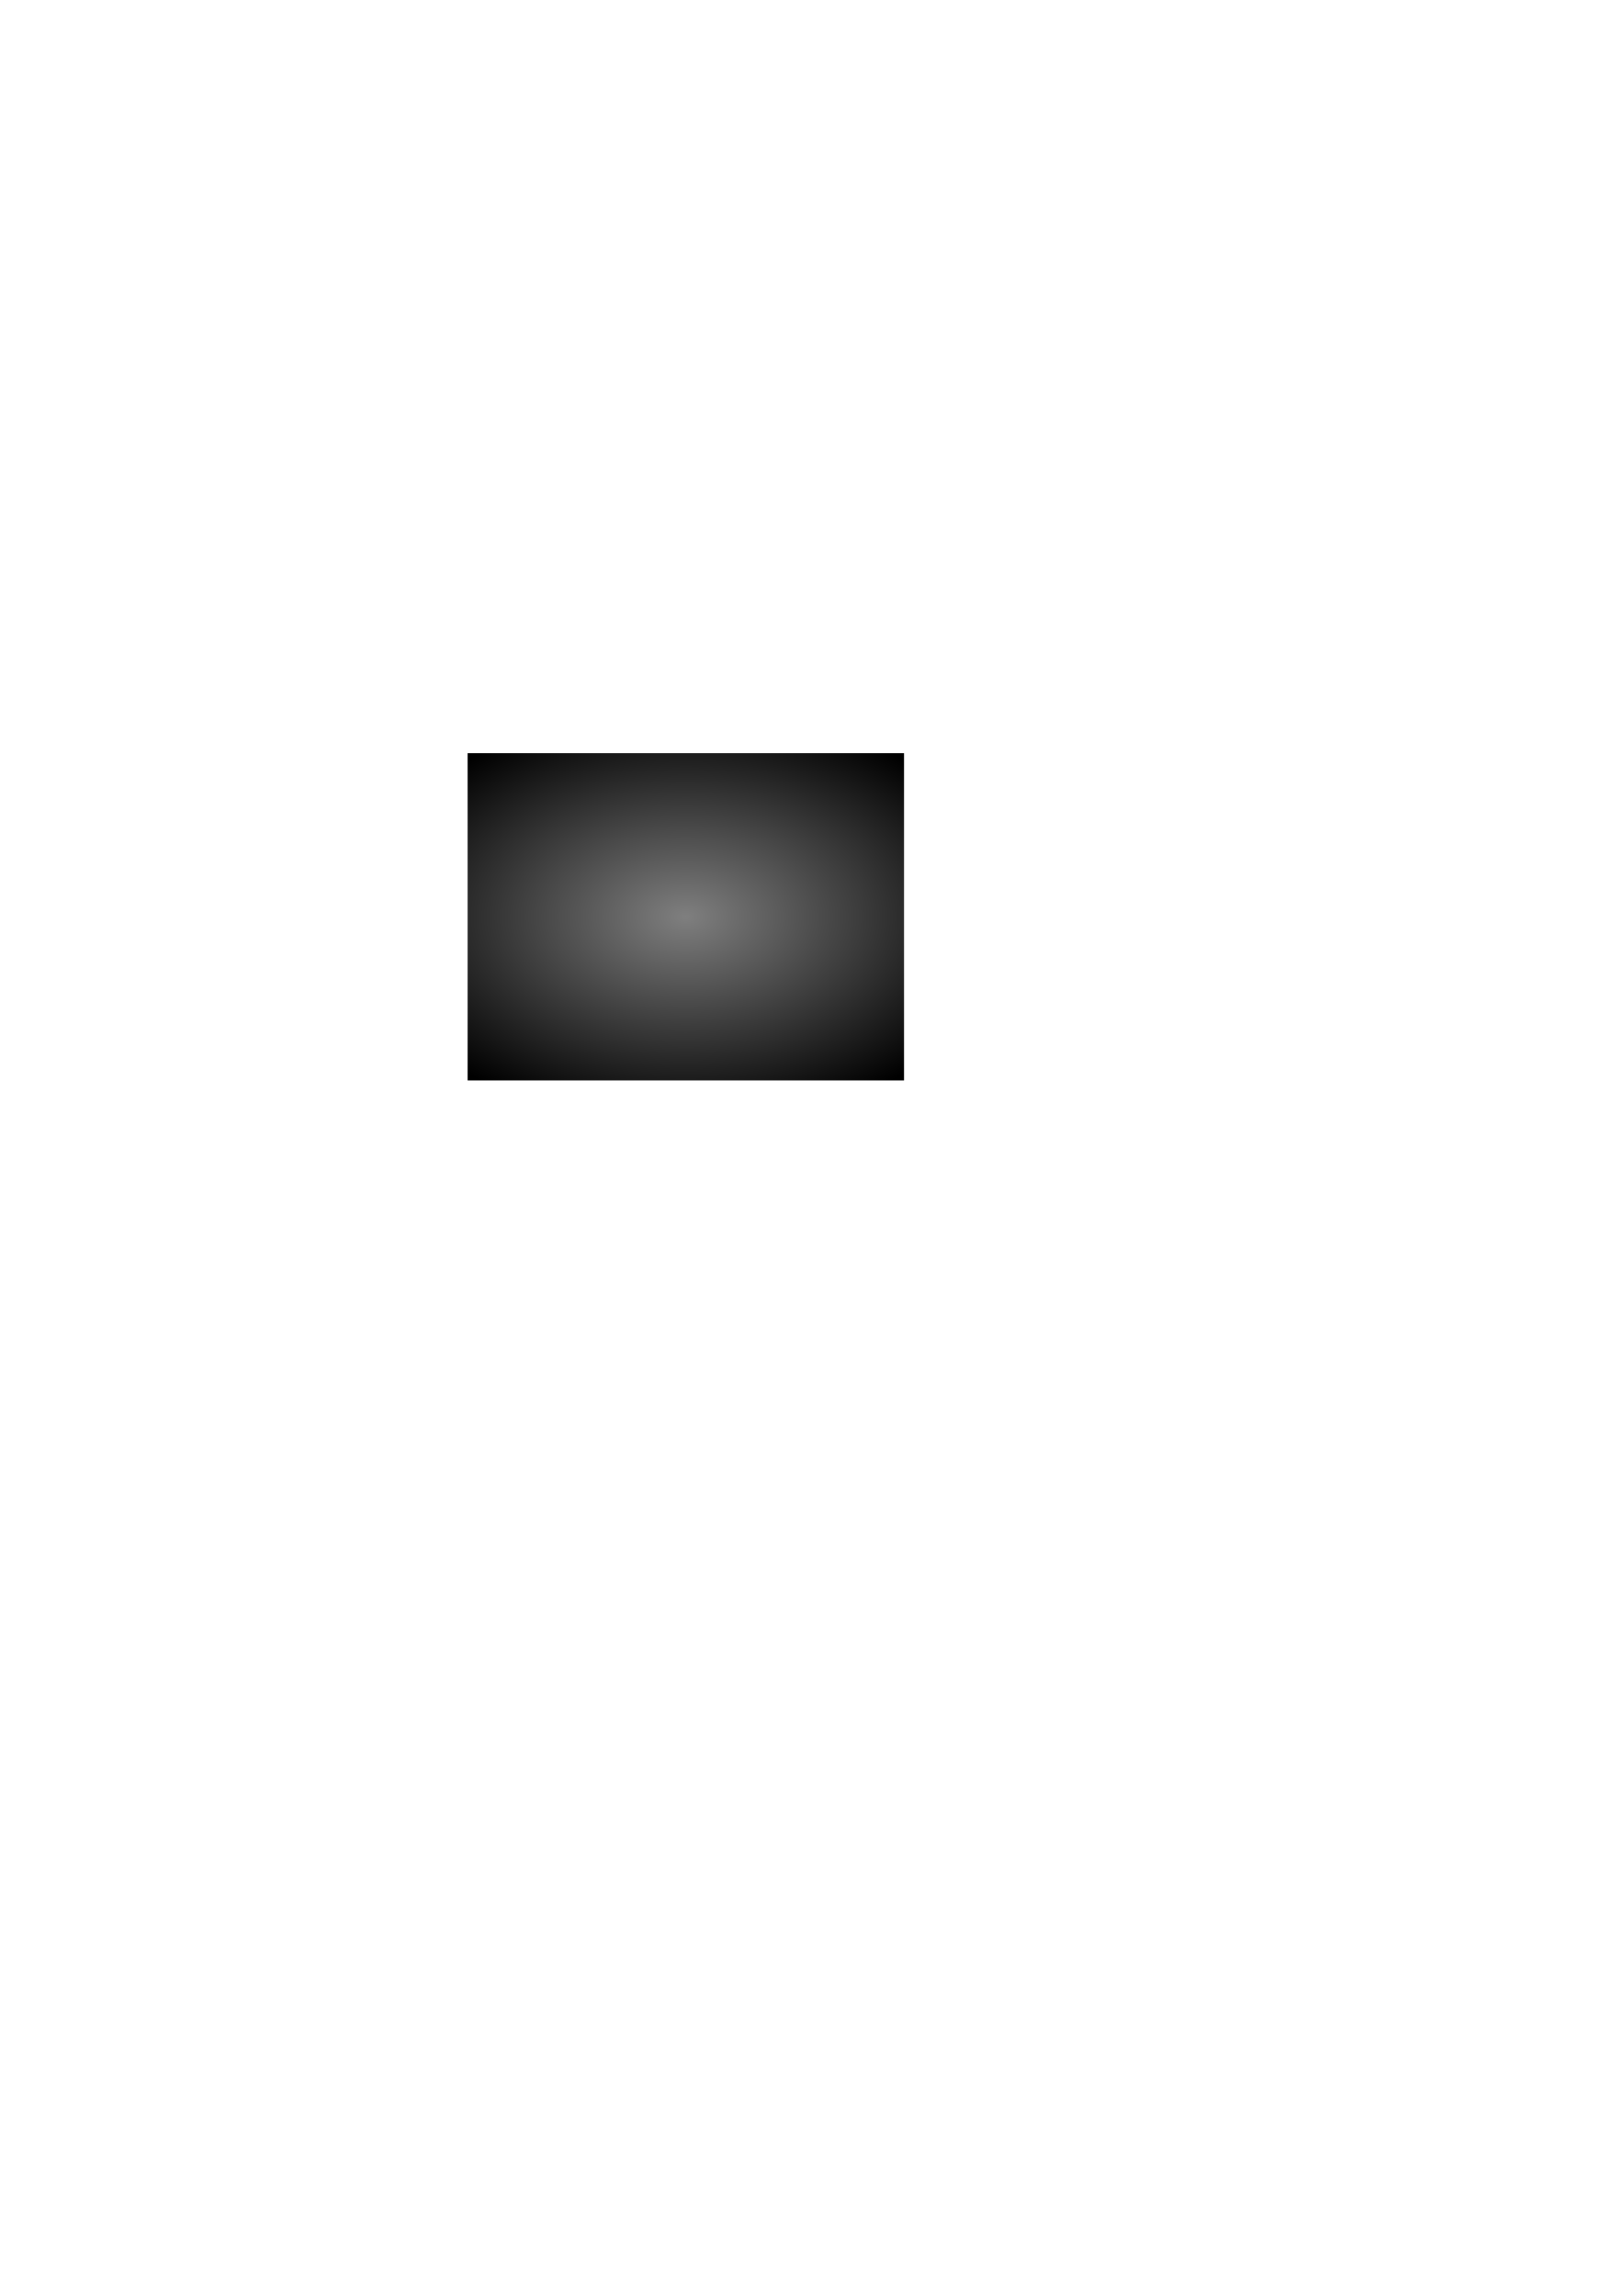
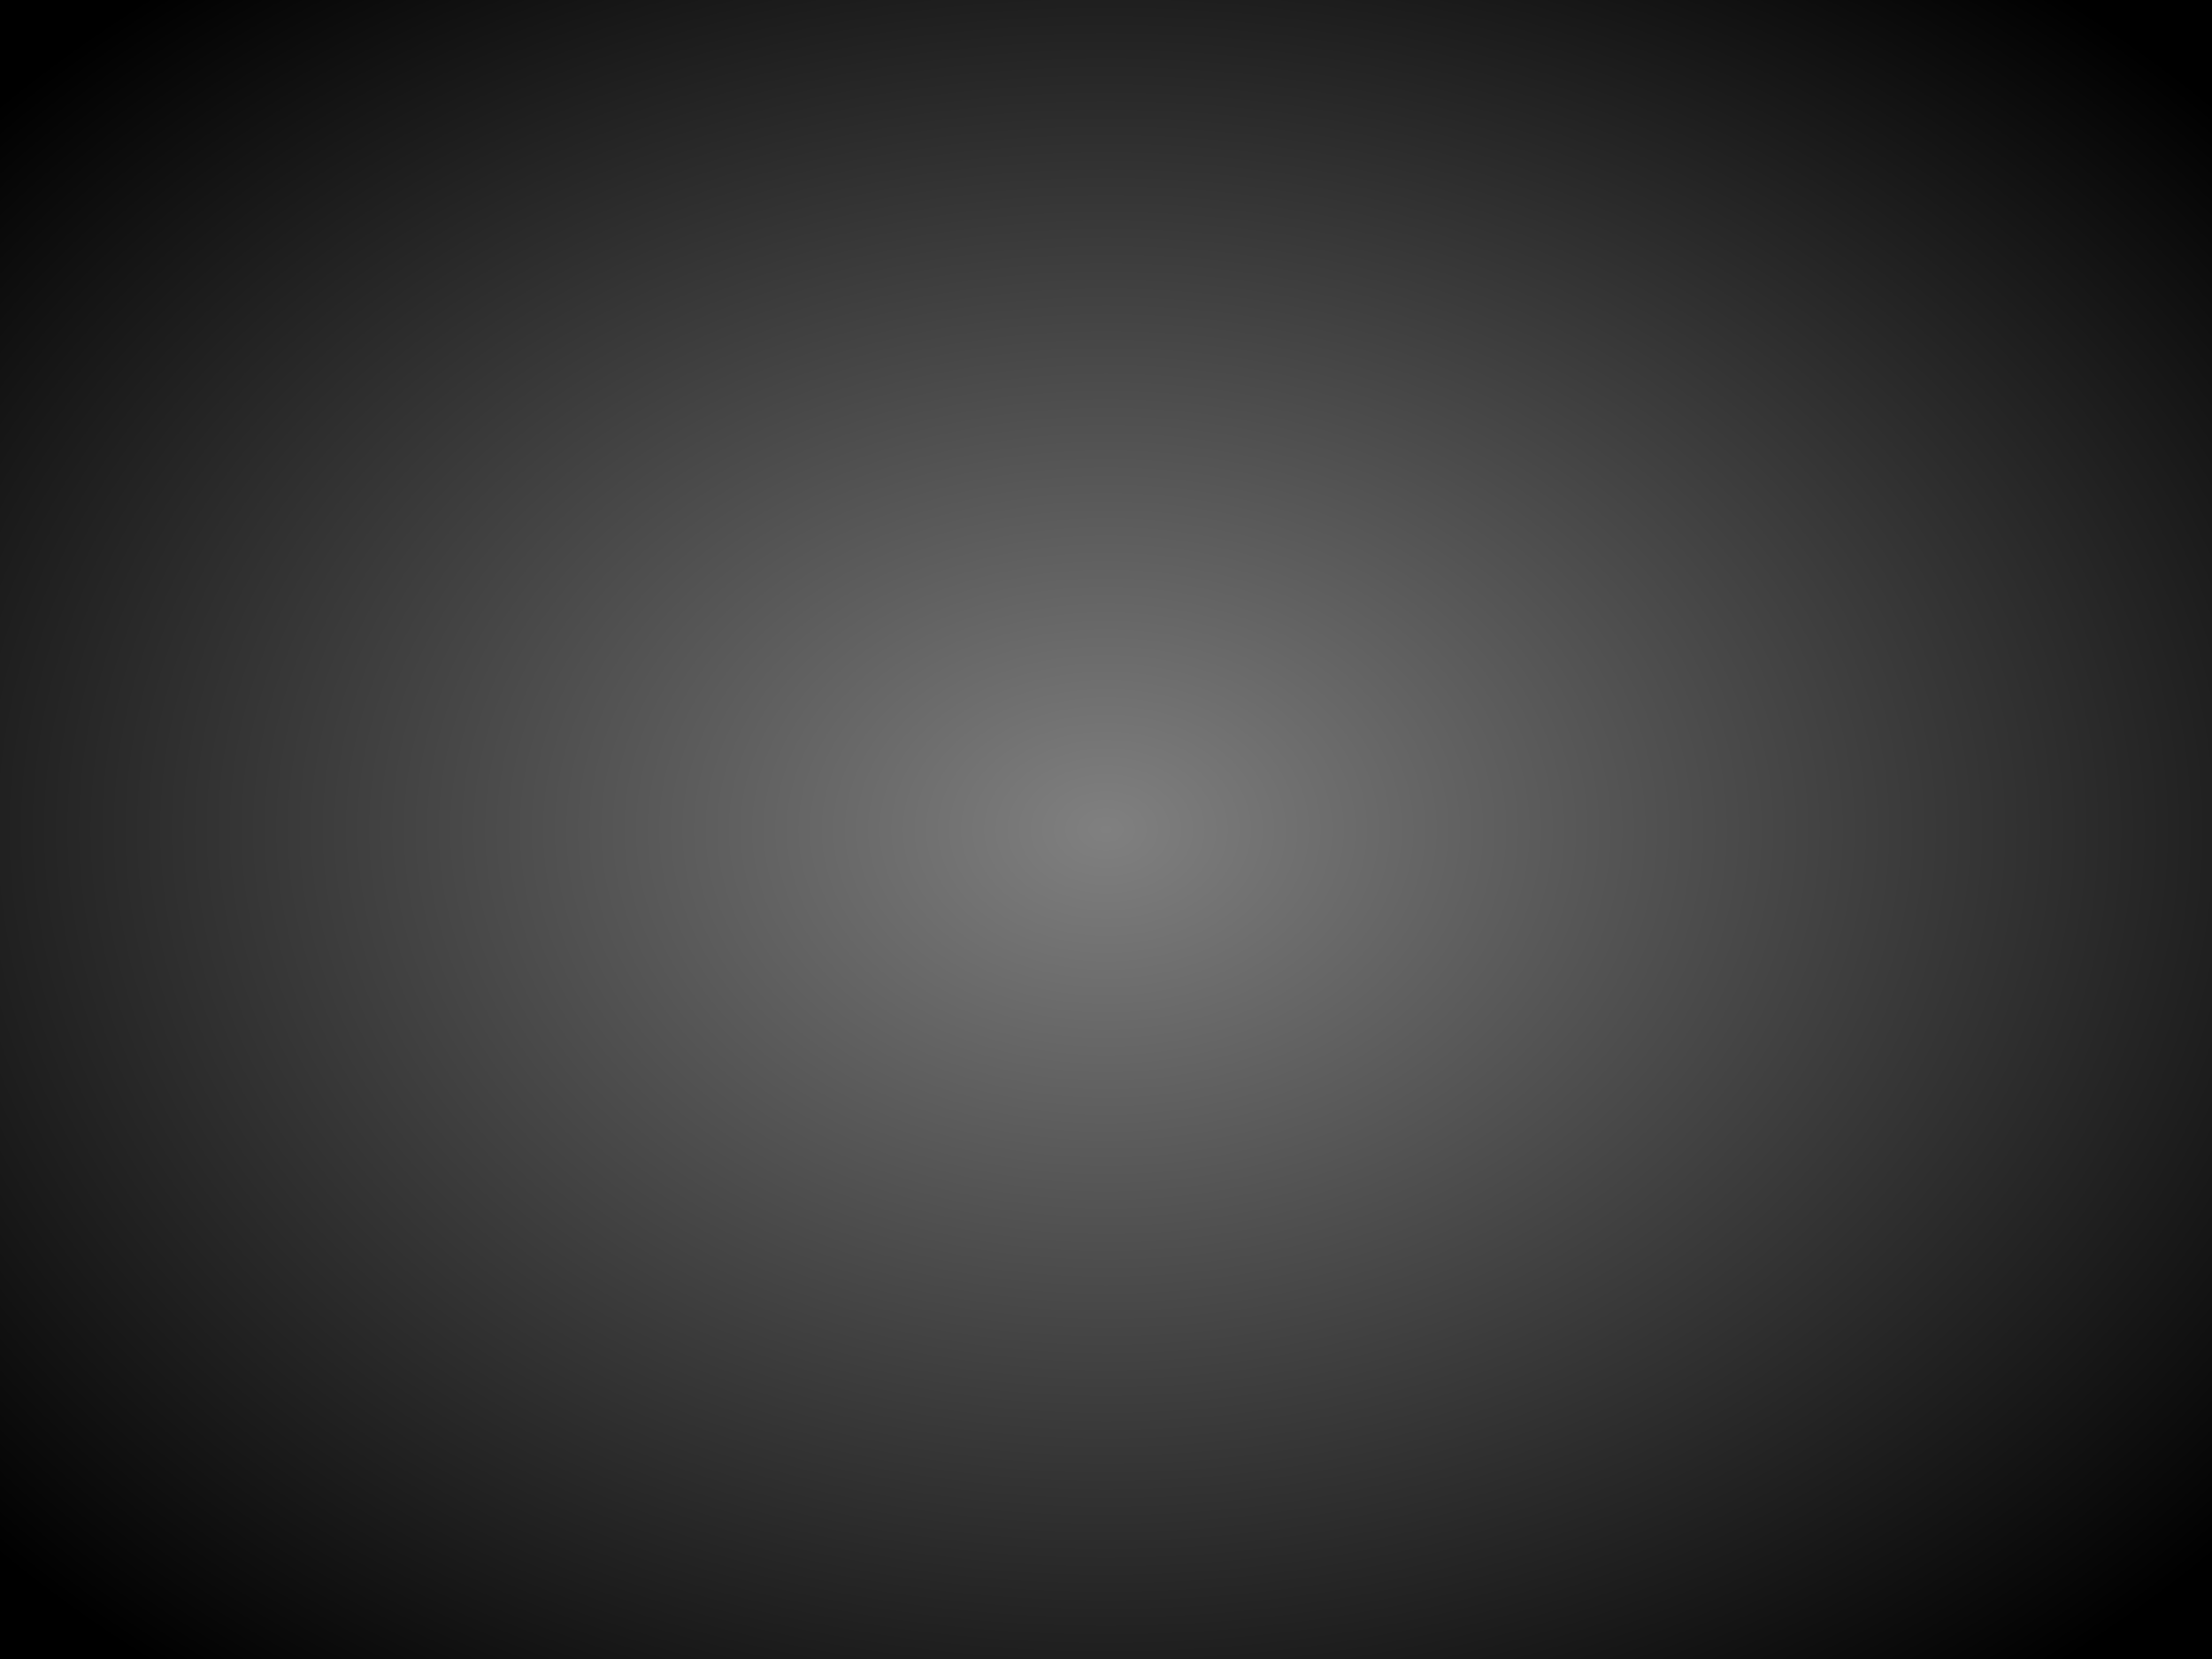
- <svg xmlns="http://www.w3.org/2000/svg" xmlns:xlink="http://www.w3.org/1999/xlink" width="744.094" height="1052.362" id="svg2">
+ <svg xmlns="http://www.w3.org/2000/svg" xmlns:xlink="http://www.w3.org/1999/xlink" width="200" height="150" id="svg2" version="1.0">
  <defs id="defs4">
-     <linearGradient id="linearGradient3160">
-       <stop style="stop-color:#7f7f7f;stop-opacity:1" offset="0" id="stop3162" />
-       <stop style="stop-color:#000000;stop-opacity:1" offset="1" id="stop3164" />
+     <linearGradient id="linearGradient3163">
+       <stop style="stop-color:#808080;stop-opacity:1;" offset="0" id="stop3165" />
+       <stop style="stop-color:#000000;stop-opacity:1" offset="1" id="stop3167" />
    </linearGradient>
-     <linearGradient id="linearGradient3155">
-       <stop style="stop-color:#000000;stop-opacity:1;" offset="0" id="stop3157" />
-       <stop style="stop-color:#4b4b4b;stop-opacity:1;" offset="1" id="stop3159" />
-     </linearGradient>
-     <radialGradient xlink:href="#linearGradient3160" id="radialGradient3166" cx="314.286" cy="420.219" fx="314.286" fy="420.219" r="100" gradientTransform="matrix(1.514286,1.3871827e-7,-8.7680431e-8,0.9571428,-161.6326,18.00935)" gradientUnits="userSpaceOnUse" />
+     <radialGradient xlink:href="#linearGradient3163" id="radialGradient3169" cx="100" cy="75" fx="100" fy="75" r="100" gradientTransform="matrix(1.342857,6.2072076e-8,-4.5563546e-8,0.9857143,-34.28571,1.071422)" gradientUnits="userSpaceOnUse" />
  </defs>
  <g id="layer1">
-     <rect style="fill:url(#radialGradient3166);fill-opacity:1;stroke:none;stroke-width:0.7;stroke-miterlimit:4;stroke-dasharray:2.1, 0.7;stroke-dashoffset:0;stroke-opacity:1" id="rect2383" width="200" height="150" x="214.286" y="345.219" />
+     <rect style="fill:url(#radialGradient3169);fill-opacity:1;stroke:none;stroke-width:0.7;stroke-miterlimit:4;stroke-dasharray:2.1, 0.7;stroke-dashoffset:0;stroke-opacity:1" id="rect2383" width="200" height="150" x="0" y="1.2784912e-14" />
  </g>
</svg>
